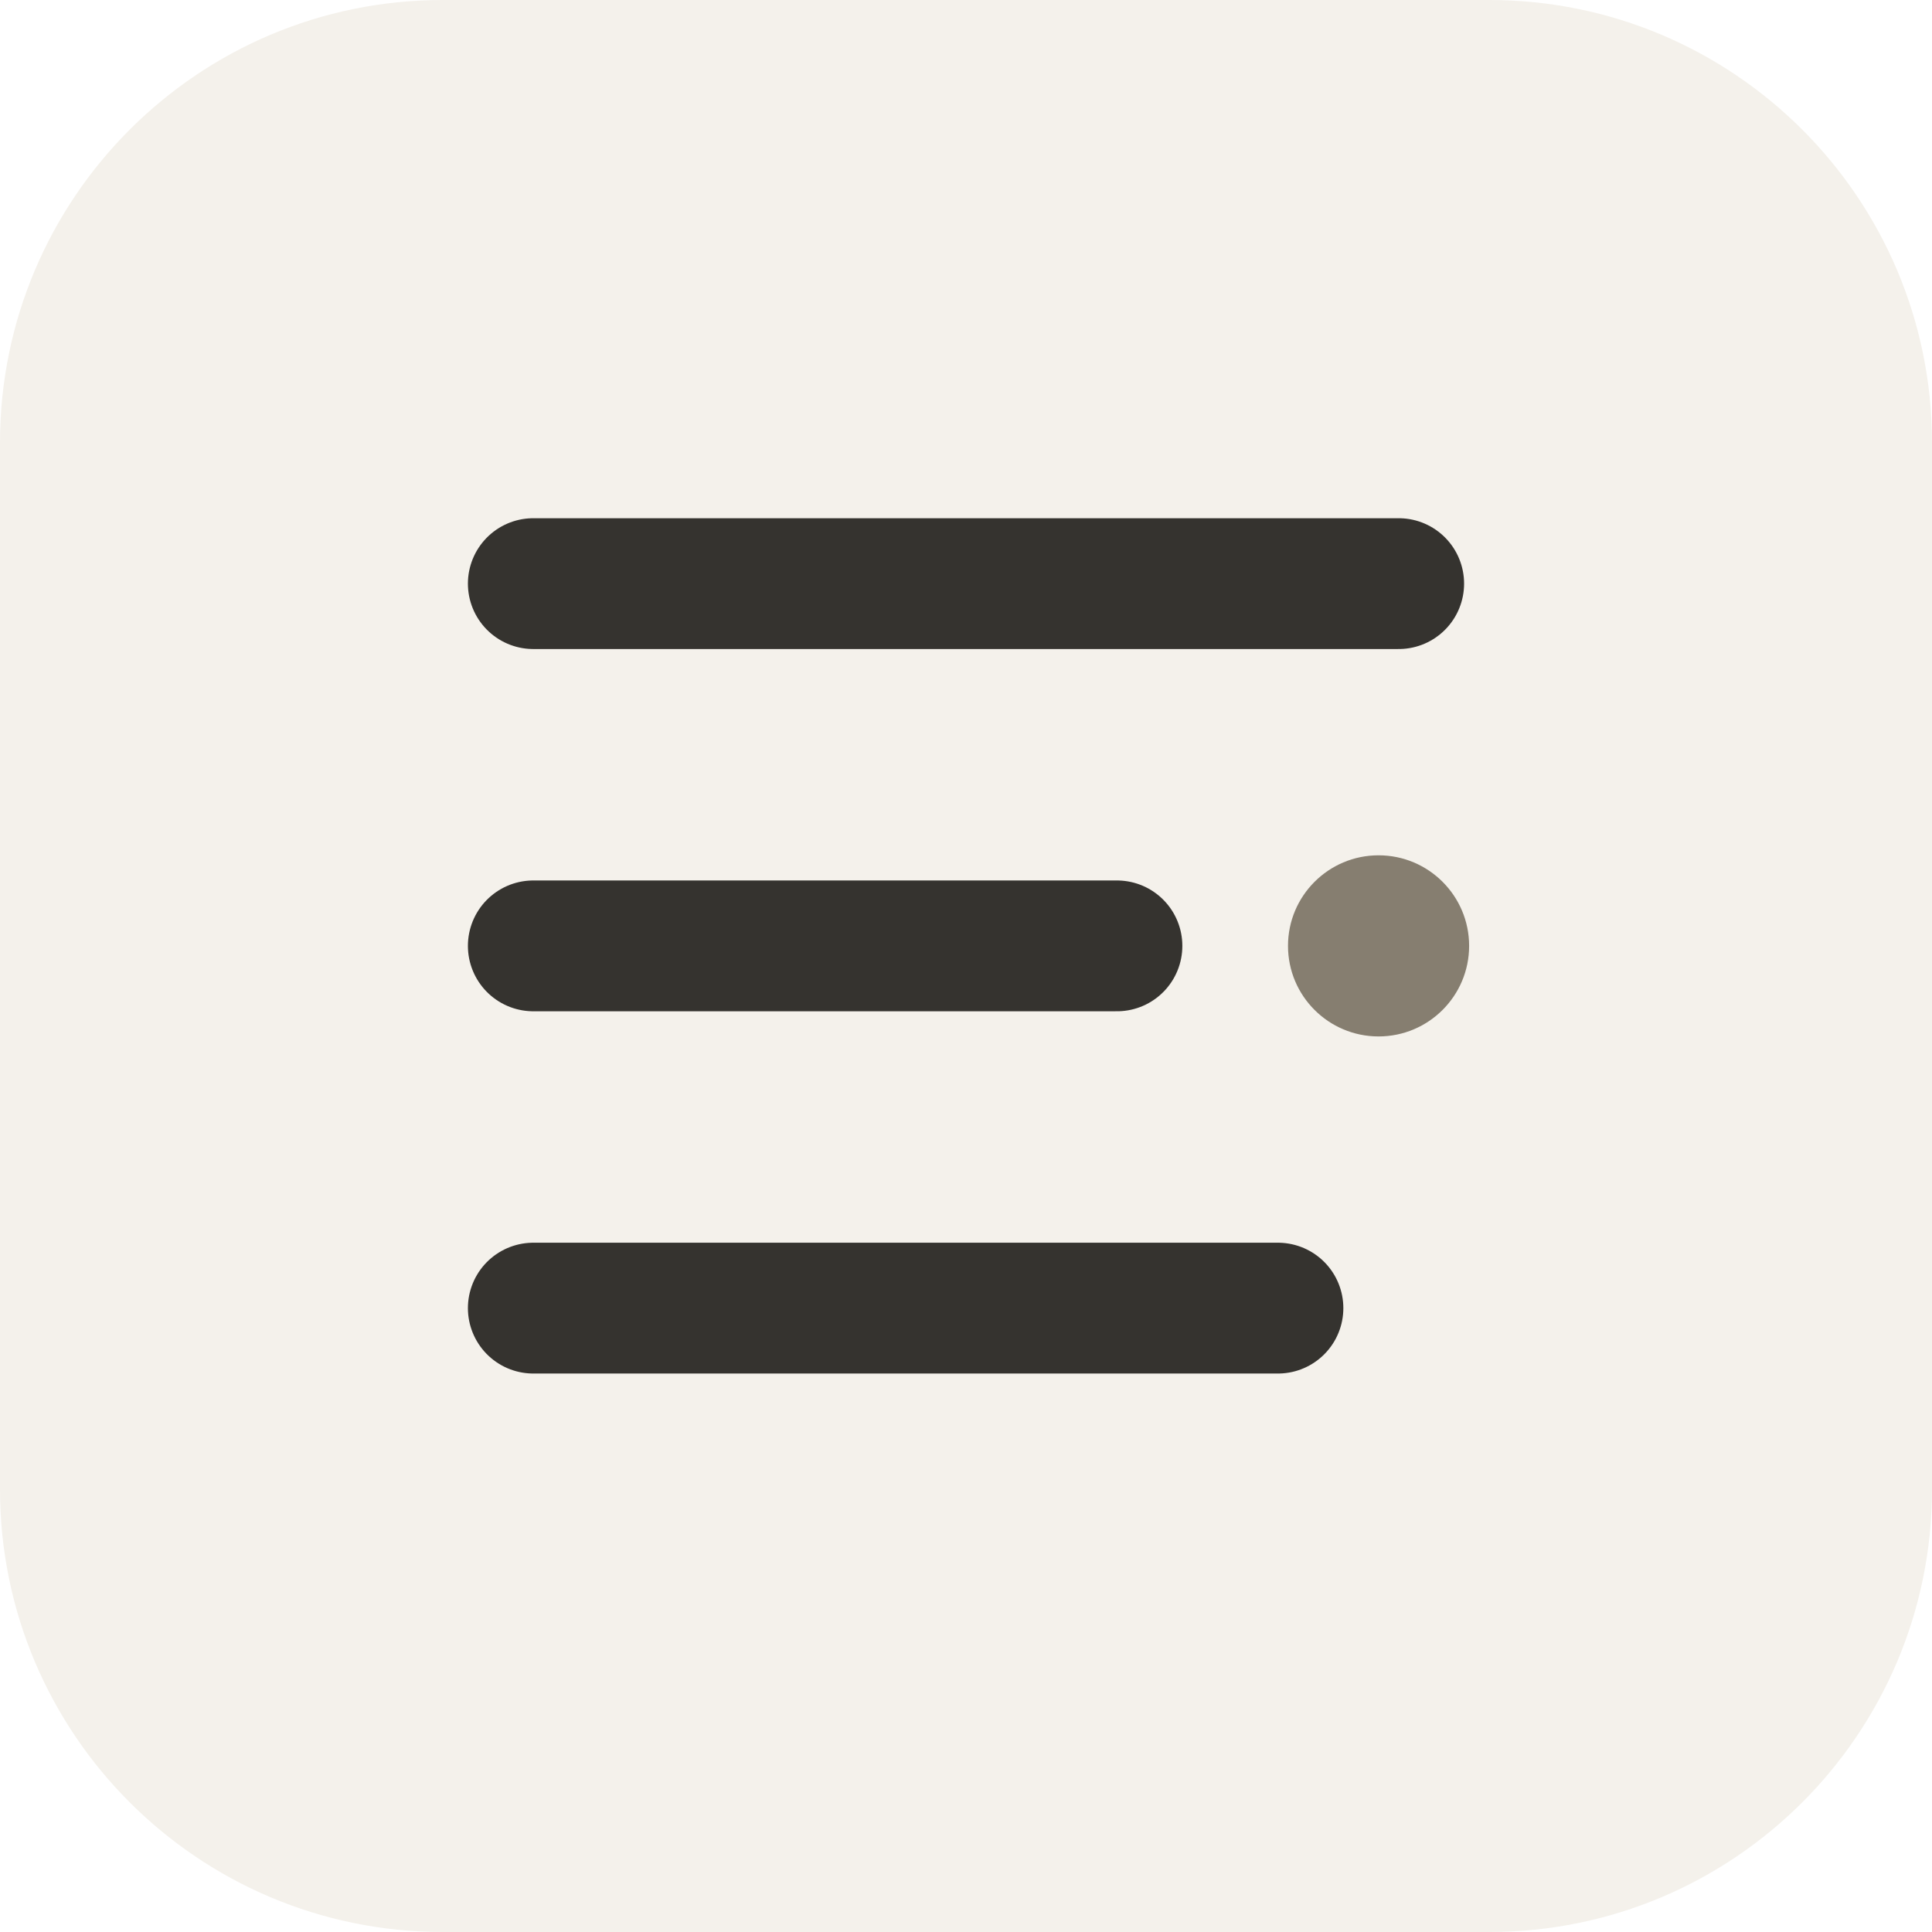
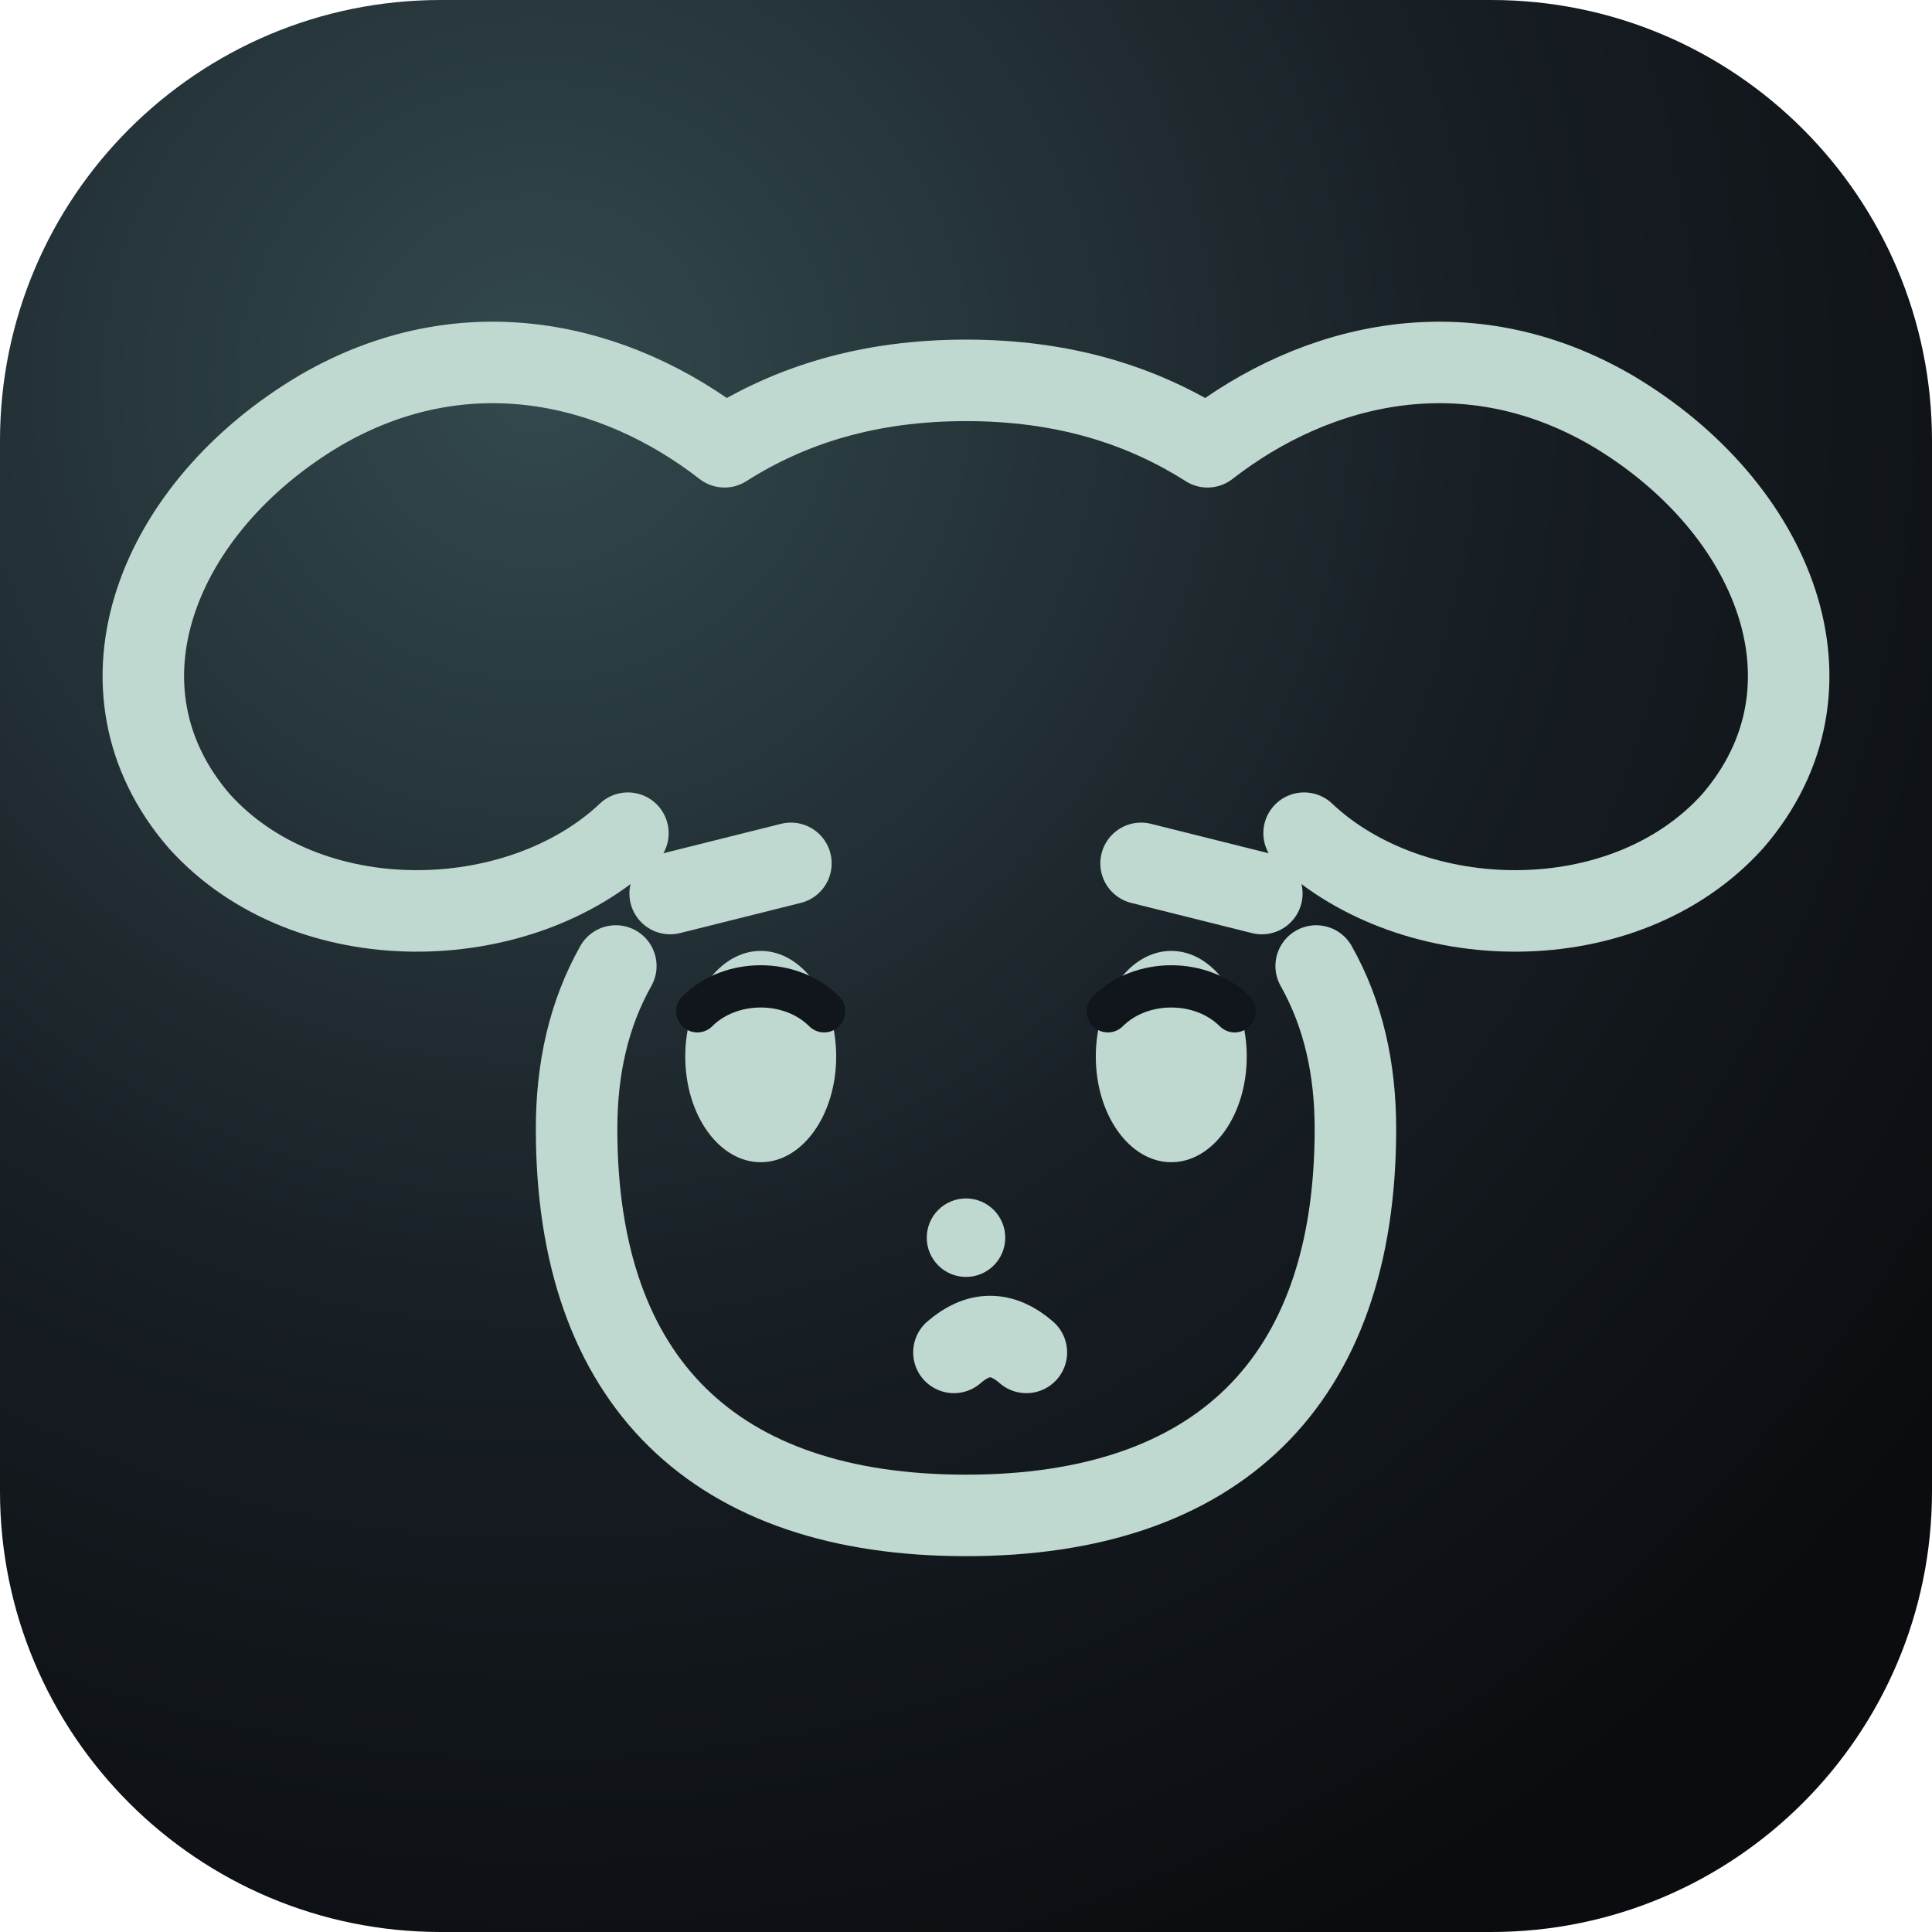
- <svg xmlns="http://www.w3.org/2000/svg" width="192" height="192" viewBox="0 0 192 192">
-   <rect width="192" height="192" rx="44" fill="#F4F1EB" />
-   <path d="M53 58h86M53 94h58M53 130h74" fill="none" stroke="#35332F" stroke-linecap="round" stroke-width="13" />
-   <circle cx="137" cy="94" r="9" fill="#867E70" />
+ <svg xmlns="http://www.w3.org/2000/svg" width="192" height="192" viewBox="0 0 32 32">
+   <defs>
+     <radialGradient id="g" cx="28%" cy="20%" r="90%">
+       <stop stop-color="#33494D" />
+       <stop offset=".55" stop-color="#171E24" />
+       <stop offset="1" stop-color="#0A0C0F" />
+     </radialGradient>
+   </defs>
+   <rect width="32" height="32" rx="7.3" fill="url(#g)" />
+   <g stroke="#BFD8D0" stroke-width="1.35" stroke-linecap="round" stroke-linejoin="round">
+     <path d="M10.2 16c-.45.8-.65 1.7-.65 2.7 0 4.2 2.3 6.4 6.45 6.4s6.45-2.2 6.45-6.4c0-1-.2-1.9-.65-2.7" fill="none" />
+     <path d="M10.4 13.8c-1.8 1.7-5.3 1.8-7.1-.2-1.9-2.2-.7-5.2 2-6.8 2.4-1.4 4.9-.8 6.7.6 1.1-.7 2.4-1.1 4-1.1s2.9.4 4 1.1c1.8-1.4 4.3-2 6.7-.6 2.7 1.6 3.9 4.6 2 6.8-1.8 2-5.3 1.9-7.1.2" fill="none" />
+     <path d="m11.1 14.8 2-.5m7.8.5-2-.5M15.8 22.4c.4-.35.8-.35 1.2 0" fill="none" />
+     <ellipse cx="12.6" cy="17.5" rx="1.25" ry="1.75" fill="#BFD8D0" stroke="none" />
+     <ellipse cx="19.4" cy="17.5" rx="1.25" ry="1.75" fill="#BFD8D0" stroke="none" />
+     <path d="M11.55 16.75c.55-.55 1.55-.55 2.1 0m4.7 0c.55-.55 1.55-.55 2.1 0" fill="none" stroke="#10161B" stroke-width=".7" />
+     <circle cx="16" cy="20.5" r=".65" fill="#BFD8D0" stroke="none" />
+   </g>
</svg>
